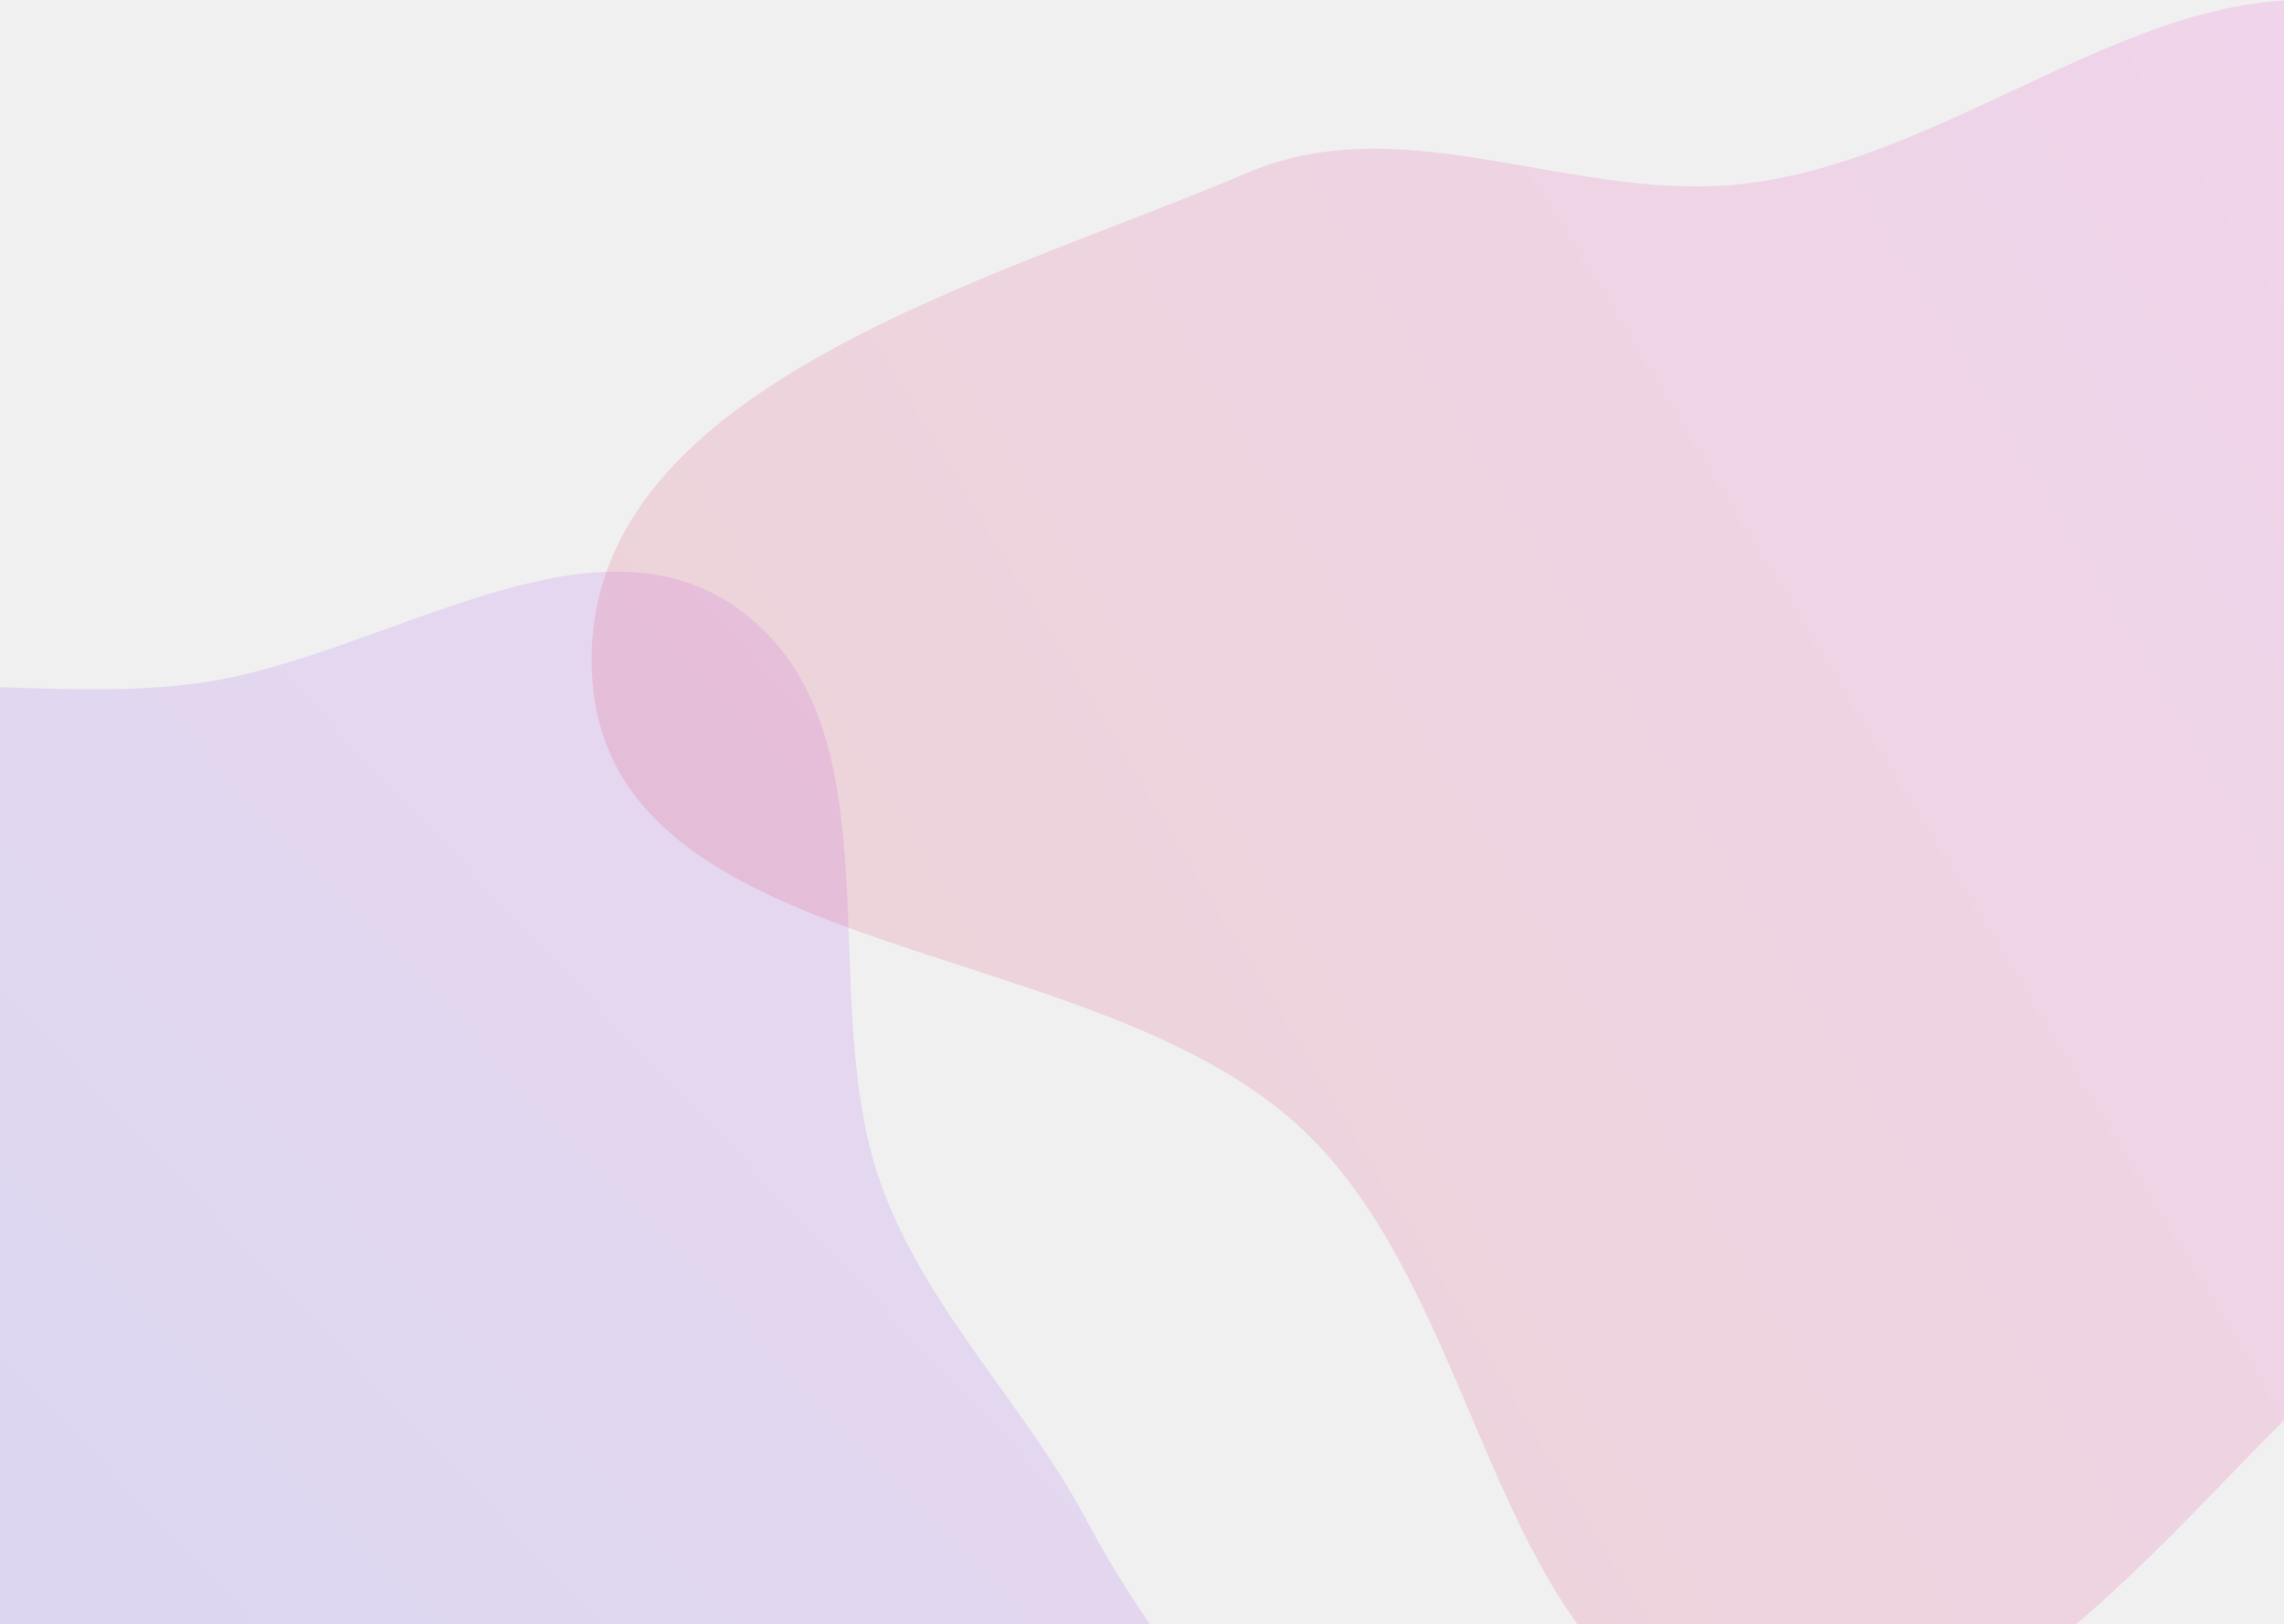
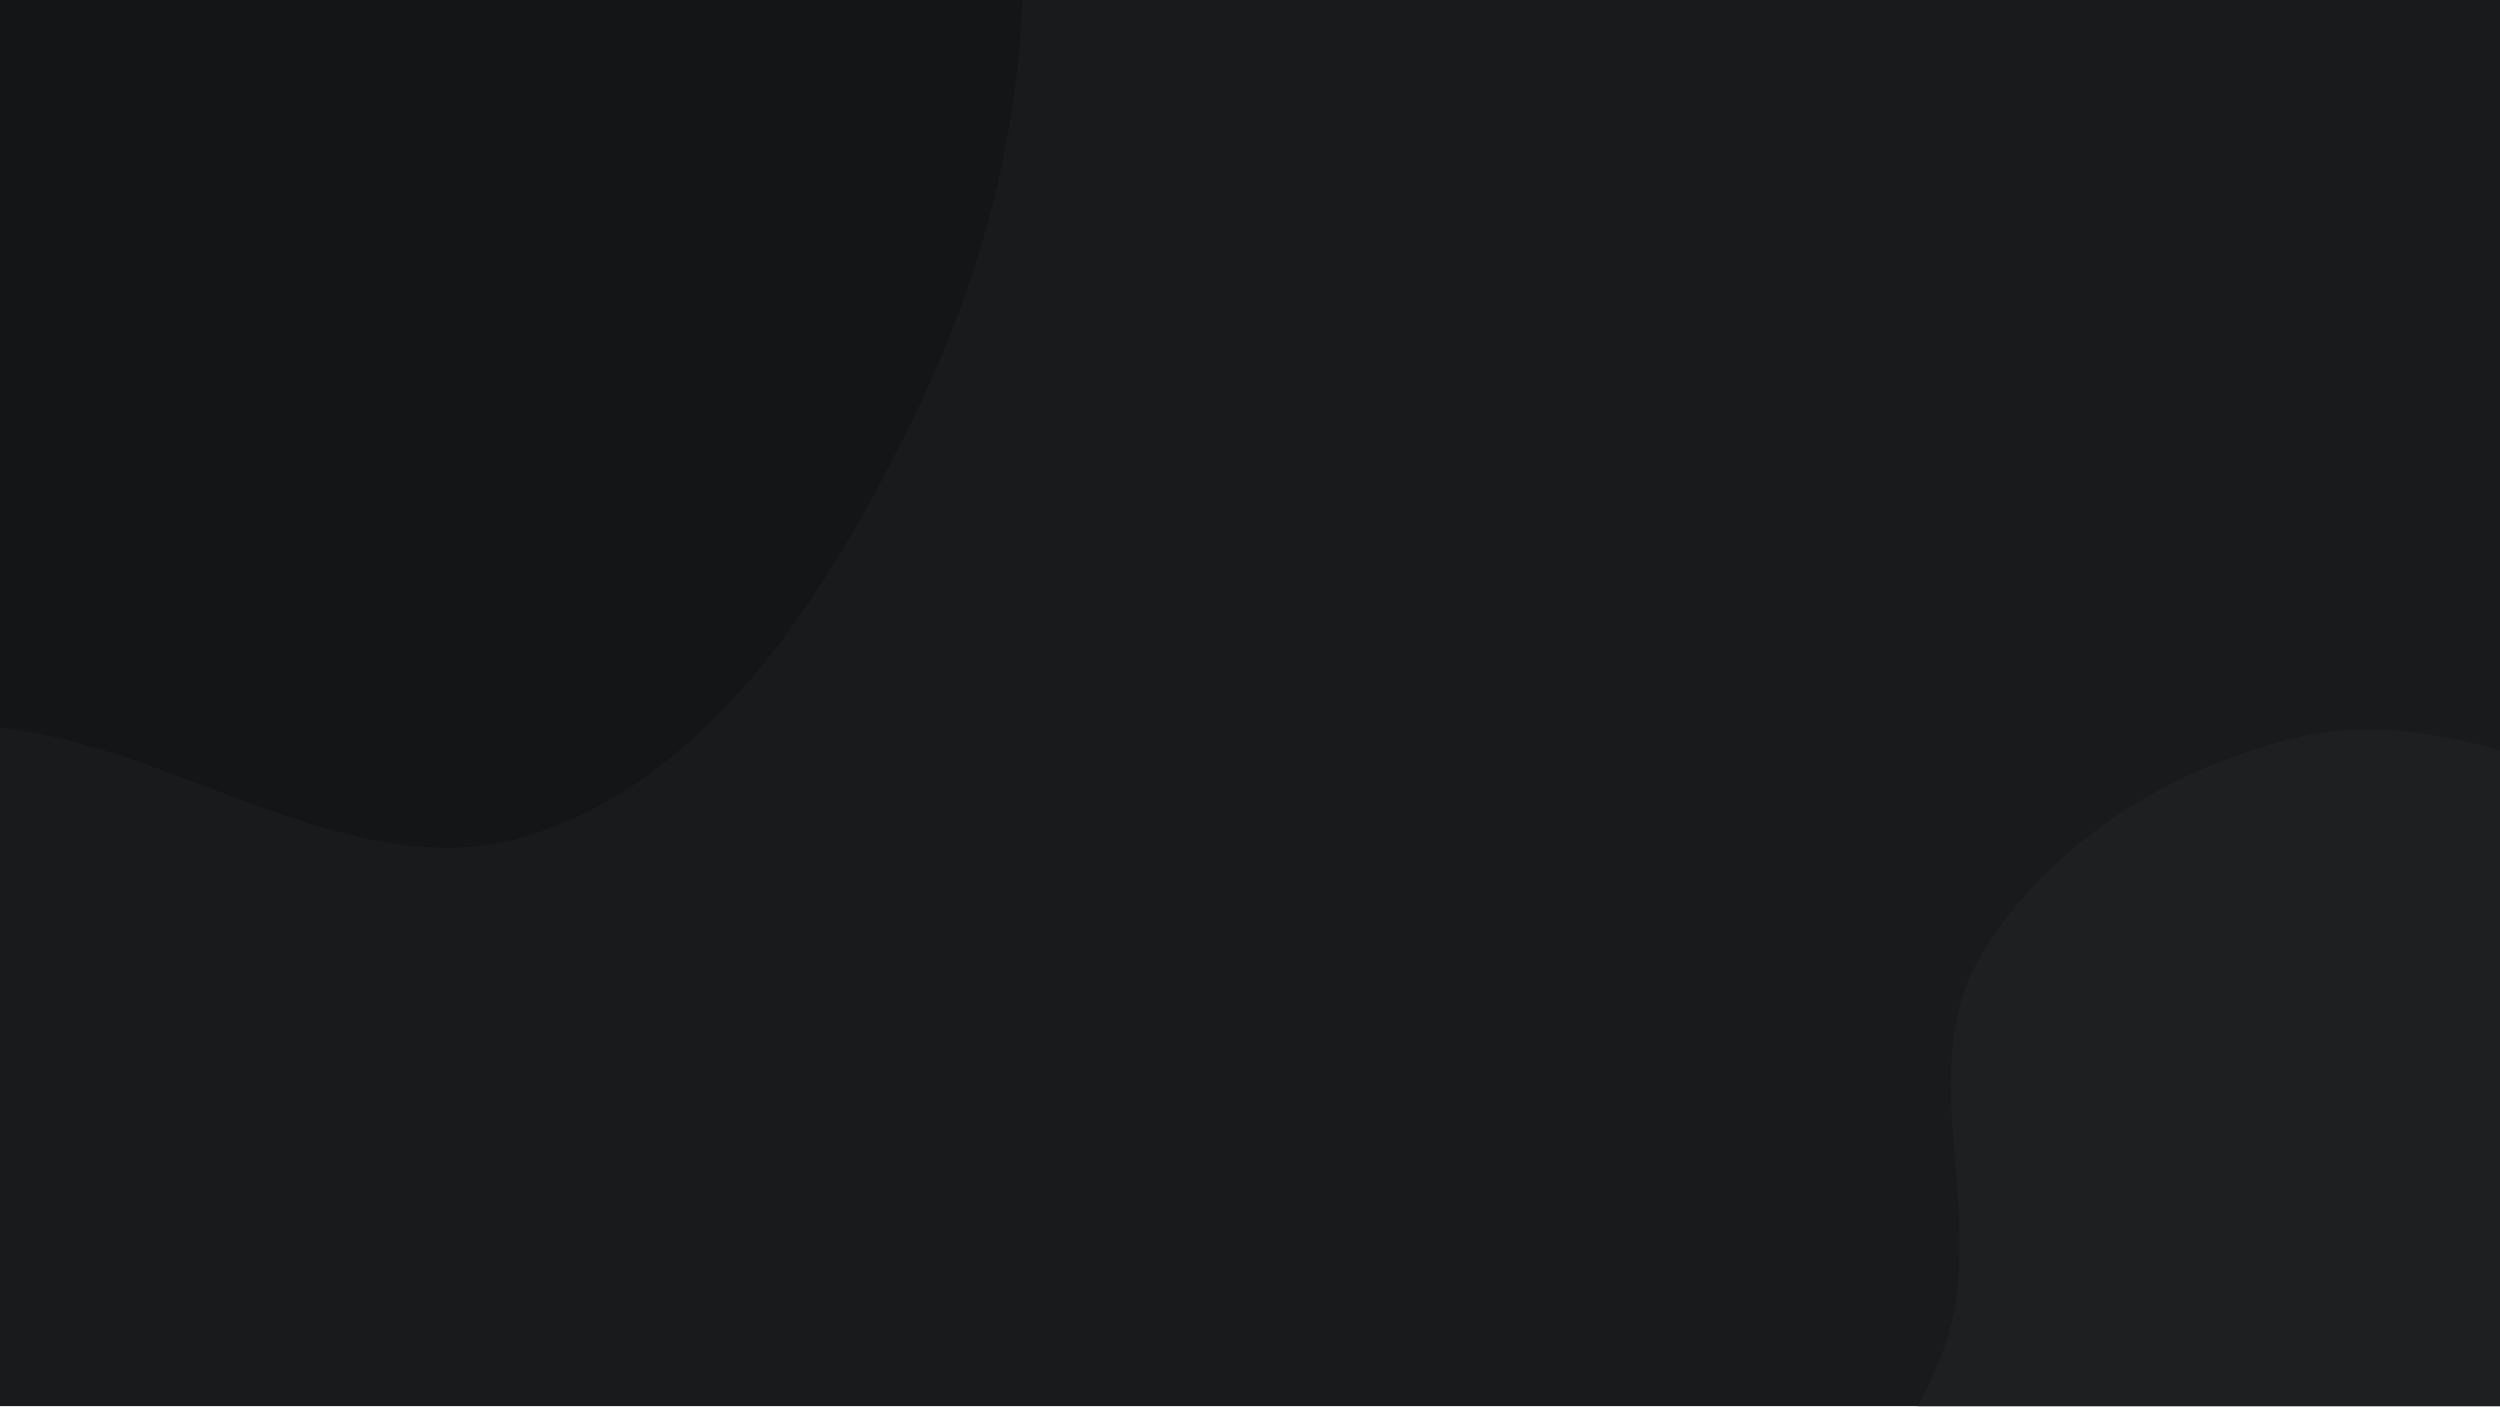
- <svg xmlns="http://www.w3.org/2000/svg" width="1440" height="1024" fill="none">
-   <path fill="url(#a)" fill-rule="evenodd" d="M-217.58 475.75c91.82-72.02 225.52-29.38 341.2-44.74C240 415.56 372.33 315.14 466.77 384.9c102.9 76.02 44.74 246.76 90.31 366.31 29.83 78.24 90.48 136.14 129.48 210.23 57.92 109.99 169.67 208.23 155.9 331.77-13.52 121.26-103.42 264.33-224.23 281.37-141.96 20.03-232.72-220.96-374.06-196.99-151.7 25.73-172.68 330.24-325.85 315.72-128.6-12.2-110.9-230.73-128.15-358.76-12.16-90.14 65.87-176.25 44.1-264.57-26.42-107.2-167.12-163.46-176.72-273.45-10.15-116.29 33.01-248.75 124.87-320.79Z" clip-rule="evenodd" style="opacity:.154" />
-   <path fill="url(#b)" fill-rule="evenodd" d="M1103.43 115.43c146.42-19.45 275.33-155.84 413.5-103.59 188.09 71.13 409 212.64 407.06 413.88-1.94 201.25-259.28 278.6-414.96 405.96-130 106.35-240.24 294.39-405.6 265.3-163.7-28.8-161.93-274.12-284.34-386.66-134.95-124.06-436-101.46-445.82-284.6-9.68-180.38 247.41-246.3 413.54-316.9 101.01-42.93 207.83 21.06 316.62 6.61Z" clip-rule="evenodd" style="opacity:.154" />
+ <svg xmlns="http://www.w3.org/2000/svg" version="1.1" width="1920" height="1080" preserveAspectRatio="none" viewBox="0 0 1920 1080">
+   <g mask="url(&quot;#SvgjsMask1021&quot;)" fill="none">
+     <rect width="1920" height="1080" x="0" y="0" fill="rgba(25, 26, 27, 1)" />
+     <path d="M0,558.709C141.747,574.711,276.239,685.873,411.315,640.018C550.429,592.792,637.146,452.423,701.755,320.481C767.518,186.182,799.773,36.08,779.606,-112.09C759.351,-260.906,695.802,-404.823,588.704,-510.115C485.655,-611.426,341.222,-650.289,200.178,-681.745C66.775,-711.497,-71.802,-729.384,-201.531,-686.353C-328.916,-644.099,-432.508,-551.973,-513.555,-444.998C-591.061,-342.696,-621.68,-218.584,-650.653,-93.55C-682.17,42.461,-747.575,187.921,-689.655,314.955C-631.732,441.997,-487.312,506.903,-355.669,553.432C-241.565,593.761,-120.257,545.133,0,558.709" fill="#141516" />
+     <path d="M1920 1549.235C2012.423 1541.015 2110.234 1547.618 2187.539 1496.299 2264.395 1445.278 2303.72 1356.578 2338.761 1271.242 2372.688 1188.619 2381.32 1102.196 2385.995 1013 2391.74 903.374 2439.103 775.41 2369.183 690.781 2299.477 606.411 2163.83 636.81 2056.702 614.435 1959.473 594.128 1865.828 543.7 1768.902 565.406 1669.333 587.704 1573.421 646.76 1521.127 734.375 1471.277 817.894 1522.395 925.173 1497.975 1019.322 1468.894 1131.44 1339.725 1220.232 1365.837 1333.078 1391.307 1443.151 1514.767 1505.714 1620.024 1546.771 1715.109 1583.86 1818.339 1558.276 1920 1549.235" fill="#1e1f20" />
+   </g>
  <defs>
-     <linearGradient id="b" x1="373" x2="1995.44" y1="1100" y2="118.03" gradientUnits="userSpaceOnUse">
-       <stop stop-color="#D83333" />
-       <stop offset="1" stop-color="#F041FF" />
-     </linearGradient>
-     <linearGradient id="a" x1="107.37" x2="1130.66" y1="1993.35" y2="1026.31" gradientUnits="userSpaceOnUse">
-       <stop stop-color="#3245FF" />
-       <stop offset="1" stop-color="#BC52EE" />
-     </linearGradient>
+     <mask id="SvgjsMask1021">
+       <rect width="1920" height="1080" fill="#ffffff" />
+     </mask>
  </defs>
</svg>
